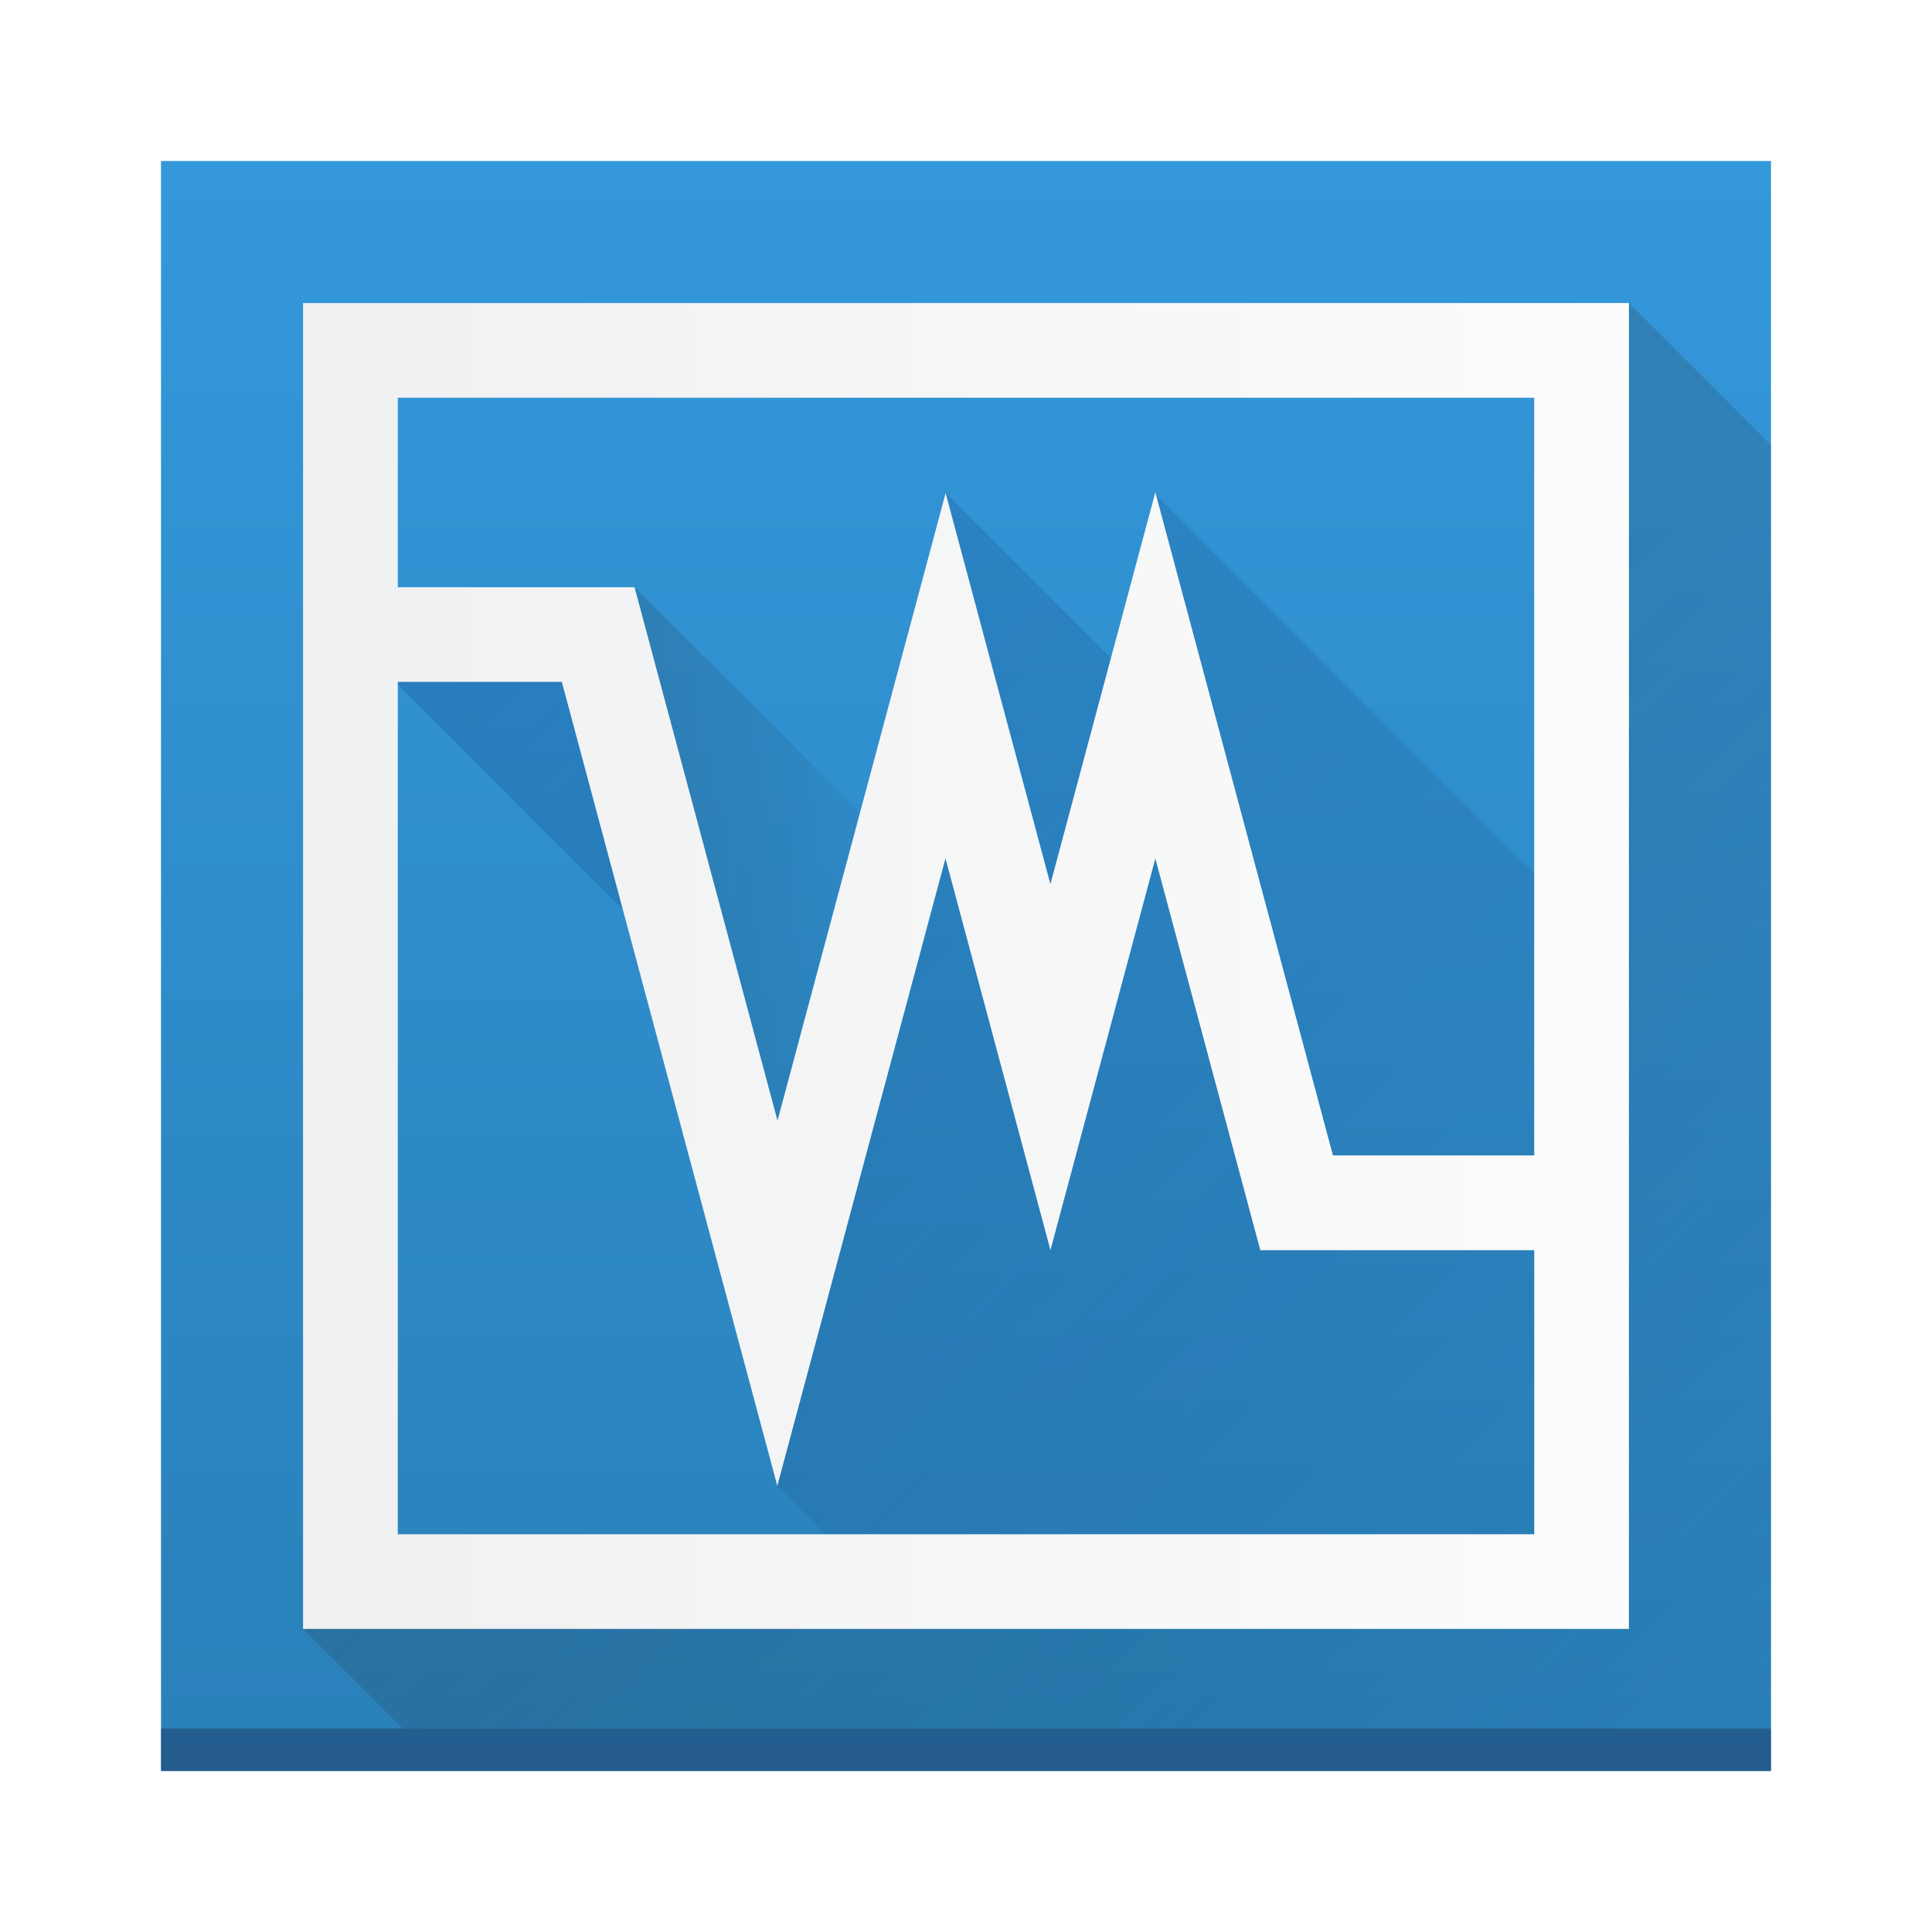
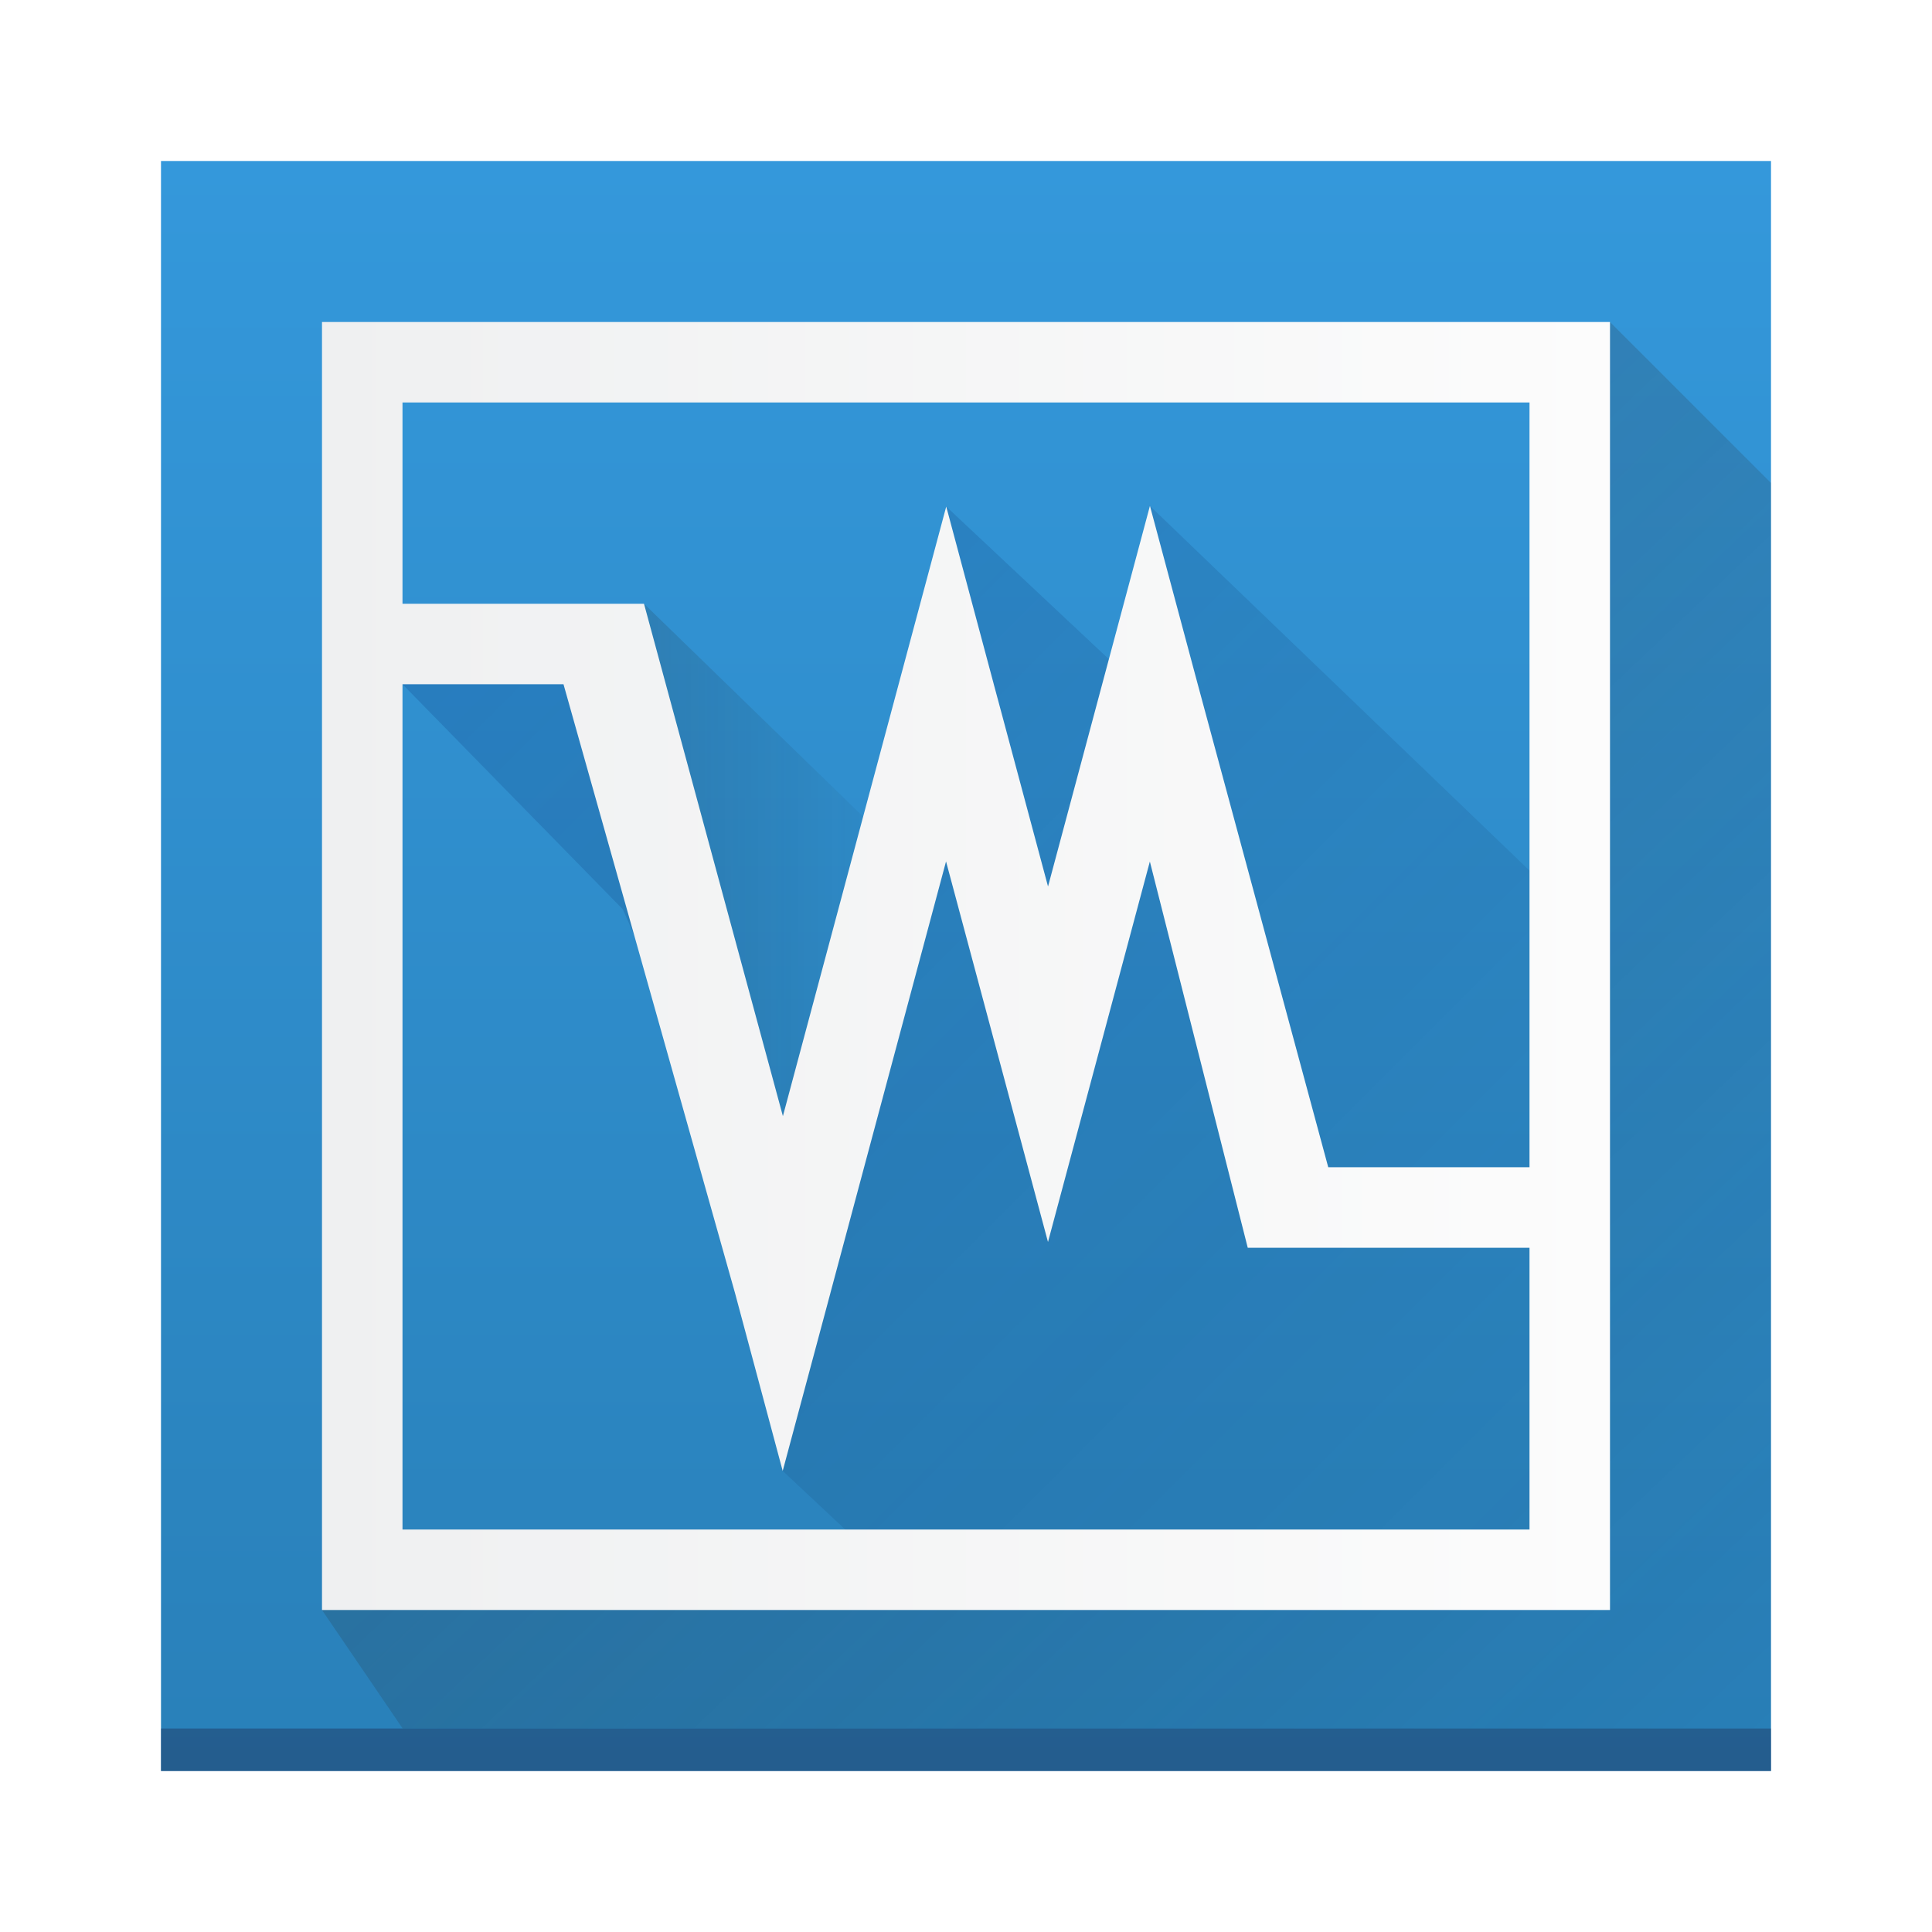
<svg xmlns="http://www.w3.org/2000/svg" xmlns:xlink="http://www.w3.org/1999/xlink" width="48" height="48" id="svg2" version="1.1">
  <defs id="defs4">
    <linearGradient gradientTransform="translate(-384.57-499.8)" gradientUnits="userSpaceOnUse" x2="411.57" y2="537.8" x1="392.57" y1="518.8" id="linearGradient4199">
      <stop id="stop4201" stop-color="#292c2f" style="stop-color:#00267a;stop-opacity:1" />
      <stop id="stop4203" stop-opacity="0" offset="1" />
    </linearGradient>
-     <linearGradient gradientTransform="translate(-384.57-499.8)" gradientUnits="userSpaceOnUse" x2="411.57" y2="537.8" x1="392.57" y1="518.8" id="linearGradient4193">
-       <stop id="stop4195" stop-color="#292c2f" style="stop-color:#00267a;stop-opacity:1" />
-       <stop id="stop4197" stop-opacity="0" offset="1" />
-     </linearGradient>
-     <linearGradient id="a" y1="44" y2="4" x2="0" gradientUnits="userSpaceOnUse" gradientTransform="translate(383.5992,498.5775)">
-       <stop stop-color="#1d1e1e" id="stop7" />
-       <stop offset="1" stop-color="#44484c" id="stop9" />
-     </linearGradient>
-     <linearGradient id="b" y1="511.8" y2="543.53" x2="0" gradientUnits="userSpaceOnUse" gradientTransform="matrix(1 0 0 1.04 0-21.472)">
-       <stop stop-color="#1d1e1e" id="stop12" />
-       <stop offset="1" stop-color="#2c2f32" id="stop14" />
-     </linearGradient>
    <linearGradient id="c" y1="518.8" x1="392.57" y2="537.8" x2="411.57" gradientUnits="userSpaceOnUse" gradientTransform="translate(-384.57-499.8)">
      <stop stop-color="#292c2f" id="stop17" />
      <stop offset="1" stop-opacity="0" id="stop19" />
    </linearGradient>
-     <linearGradient id="d" y1="507.8" y2="506.8" x2="0" gradientUnits="userSpaceOnUse">
-       <stop stop-color="#3da103" id="stop22" />
-       <stop offset="1" stop-color="#7ddf07" id="stop24" />
-     </linearGradient>
-     <linearGradient xlink:href="#d" id="e" y1="507.8" y2="506.8" gradientUnits="userSpaceOnUse" x2="0" gradientTransform="translate(0 16.5)" />
-     <linearGradient xlink:href="#d" id="f" y1="507.8" y2="506.8" gradientUnits="userSpaceOnUse" x2="0" gradientTransform="translate(0 32.5)" />
-     <linearGradient xlink:href="#linearGradient4219" id="linearGradient4243" x1="10" y1="24" x2="38" y2="24" gradientUnits="userSpaceOnUse" gradientTransform="matrix(1.176471,0,0,1.17647,-4.2353,-4.235291)" />
+     <linearGradient xlink:href="#linearGradient4219" id="linearGradient4243" x1="10" y1="24" x2="38" y2="24" gradientUnits="userSpaceOnUse" gradientTransform="matrix(1.142857,0,0,1.142856,-3.428571,-3.428547)" />
    <linearGradient id="linearGradient4219">
      <stop style="stop-color:#eff0f1;stop-opacity:1" offset="0" id="stop4221" />
      <stop style="stop-color:#fcfcfc;stop-opacity:1" offset="1" id="stop4223" />
    </linearGradient>
    <linearGradient xlink:href="#c" id="linearGradient5926" x1="15.866" y1="23.893" x2="23.068" y2="23.893" gradientUnits="userSpaceOnUse" gradientTransform="matrix(1.176471,0,0,1.17647,-4.2353,-4.235291)" />
    <linearGradient xlink:href="#linearGradient4199" id="linearGradient4471" x1="10" y1="10" x2="41.704" y2="41.704" gradientUnits="userSpaceOnUse" gradientTransform="matrix(1.176471,0,0,1.17647,-4.2353,-4.235291)" />
    <linearGradient xlink:href="#linearGradient4199" id="linearGradient4461" x1="10" y1="10" x2="44" y2="44" gradientUnits="userSpaceOnUse" gradientTransform="matrix(1.176471,0,0,1.17647,-4.2353,-4.235291)" />
    <linearGradient xlink:href="#c" id="linearGradient4451" x1="23.906" y1="22.995" x2="42" y2="42" gradientUnits="userSpaceOnUse" gradientTransform="matrix(1.176471,0,0,1.17647,-4.2353,-4.235291)" />
    <linearGradient xlink:href="#linearGradient4211" id="linearGradient4217" x1="408.57" y1="540.8" x2="408.57" y2="506.8" gradientUnits="userSpaceOnUse" gradientTransform="matrix(1.176471,0,0,1.17647,-456.6707,-592.2351)" />
    <linearGradient id="linearGradient4211">
      <stop style="stop-color:#2980b9;stop-opacity:1" offset="0" id="stop4213" />
      <stop style="stop-color:#3498db;stop-opacity:1" offset="1" id="stop4215" />
    </linearGradient>
  </defs>
  <rect ry="0" y="4" x="4" height="40" width="40" id="rect4194-3" style="opacity:1;fill:url(#linearGradient4217);fill-opacity:1;stroke:none;stroke-width:2;stroke-miterlimit:4;stroke-dasharray:none;stroke-opacity:1" />
-   <path style="opacity:0.2;fill:url(#linearGradient4451);fill-opacity:1;fill-rule:evenodd;stroke:none;stroke-width:1px;stroke-linecap:butt;stroke-linejoin:miter;stroke-opacity:1" d="m 40.471,7.53 -1.177,1.175 0,30.587 -30.587,0 -1.175,1.177 2.472,2.472 33.996,0 0,-31.885 -3.528,-3.528 z" id="path4443" />
-   <path style="opacity:0.2;fill:url(#linearGradient4461);fill-opacity:1;fill-rule:evenodd;stroke:none;stroke-width:1px;stroke-linecap:butt;stroke-linejoin:miter;stroke-opacity:1" d="m 8.835,15.774 1.018,1.197 5.62,5.62 3.415,7.682 0.446,0 -0.021,6.641 1.204,1.204 1.176,1.176 17.601,0 0,-9.373 -7.068,0 -3.529,-13.04 -2.693,9.421 -2.571,-9.361 -3.619,12.622 -1.645,-0.956 -3.141,-12.833 -6.193,0 z" id="path4453" />
-   <path style="opacity:0.2;fill:url(#linearGradient4471);fill-opacity:1;fill-rule:evenodd;stroke:none;stroke-width:1px;stroke-linecap:butt;stroke-linejoin:miter;stroke-opacity:1" d="m 23.494,12.249 5.229,5.229 0,-5.176 10.57,10.57 0,7.05 -7.069,0 -3.148,-11.749 -2.885,4.998 -2.709,-4.692 z" id="path4463" />
-   <path style="opacity:0.2;fill:url(#linearGradient5926);fill-opacity:1;fill-rule:evenodd;stroke:none;stroke-width:1px;stroke-linecap:butt;stroke-linejoin:miter;stroke-opacity:1" d="m 15.765,14.588 6.483,6.483 -2.887,10.774 -4.299,-16.043 z" id="path5918" />
+   <path style="opacity:0.2;fill:url(#linearGradient4451);fill-opacity:1;fill-rule:evenodd;stroke:none;stroke-width:1px;stroke-linecap:butt;stroke-linejoin:miter;stroke-opacity:1" d="M 40,8 38,10 39.293,39.293 10,38 l -2,2 2.003,2.943 33.996,0 L 44,12 Z" />
+   <path style="opacity:0.2;fill:url(#linearGradient4461);fill-opacity:1;fill-rule:evenodd;stroke:none;stroke-width:1px;stroke-linecap:butt;stroke-linejoin:miter;stroke-opacity:1" d="M 8.835,15.774 10,17 l 5.473,5.591 3.415,7.682 0.446,0 0.113,6.272 L 21,38 l 0.693,1.294 17.601,0 0,-9.373 -7.068,0 L 28.697,16.881 26.004,26.302 23.432,16.941 19.813,29.563 18.168,28.607 15.027,15.774 Z" />
+   <path style="opacity:0.2;fill:url(#linearGradient4471);fill-opacity:1;fill-rule:evenodd;stroke:none;stroke-width:1px;stroke-linecap:butt;stroke-linejoin:miter;stroke-opacity:1" d="m 23.509,12.585 5.215,4.894 -0.152,-4.907 10.723,10.301 0,7.05 -7.069,0 -3.148,-11.749 -2.885,4.998 -2.709,-4.692 z" />
+   <path style="opacity:0.2;fill:url(#linearGradient5926);fill-opacity:1;fill-rule:evenodd;stroke:none;stroke-width:1px;stroke-linecap:butt;stroke-linejoin:miter;stroke-opacity:1" d="m 16,15 6.248,6.071 -2.887,10.774 -4.299,-16.043 z" />
  <rect style="opacity:0.504;fill:#1f3c64;fill-opacity:1;stroke:none;stroke-width:2;stroke-miterlimit:4;stroke-dasharray:none;stroke-opacity:0.739" id="rect4175" width="40" height="1.056" x="4" y="42.944" />
-   <path style="opacity:1;fill:url(#linearGradient4243);fill-opacity:1;stroke:none;stroke-width:2;stroke-miterlimit:4;stroke-dasharray:none;stroke-opacity:1" d="m 7.529,7.529 0,32.941 32.941,0 0,-32.941 -32.941,0 z m 2.353,2.353 28.235,0 0,18.824 -5,0 -3.194,-11.926 -1.218,-4.545 -0.002,0 -1.218,4.547 -1.388,5.184 -1.183,-4.416 -0.207,-0.767 0,-0.002 -1.213,-4.531 -4.177,15.591 -3.552,-13.251 -5.882,0 0,-4.706 z m 0,7.059 4.076,0 4.136,15.43 1.218,4.543 1.218,-4.54 0,-0.002 2.96,-11.045 1.39,5.186 1.218,4.547 1.218,-4.547 1.388,-5.184 2.608,9.731 2.438,0 3.192,0 1.176,0 0,7.059 -28.235,0 0,-21.176 z" id="rect4235" />
+   <path style="opacity:1;fill:url(#linearGradient4243);fill-opacity:1;stroke:none;stroke-width:2;stroke-miterlimit:4;stroke-dasharray:none;stroke-opacity:1" d="M 8,8 8,40 40,40 40,8 Z M 10,10 l 28,0 0,19 -5,0 -3.246,-12.013 -1.183,-4.415 -0.002,0 -1.183,4.417 -1.348,5.036 -1.15,-4.29 -0.201,-0.746 0,-0.002 L 23.509,12.585 19.451,27.73 16,15 10,15 Z m 0,7 4,0 4.263,15.132 1.183,4.413 1.183,-4.411 0,-0.002 2.875,-10.73 1.35,5.038 1.183,4.417 1.183,-4.417 1.348,-5.036 L 31,31 l 3,0 3,0 1,0 0,7 -28,0 z" />
</svg>
